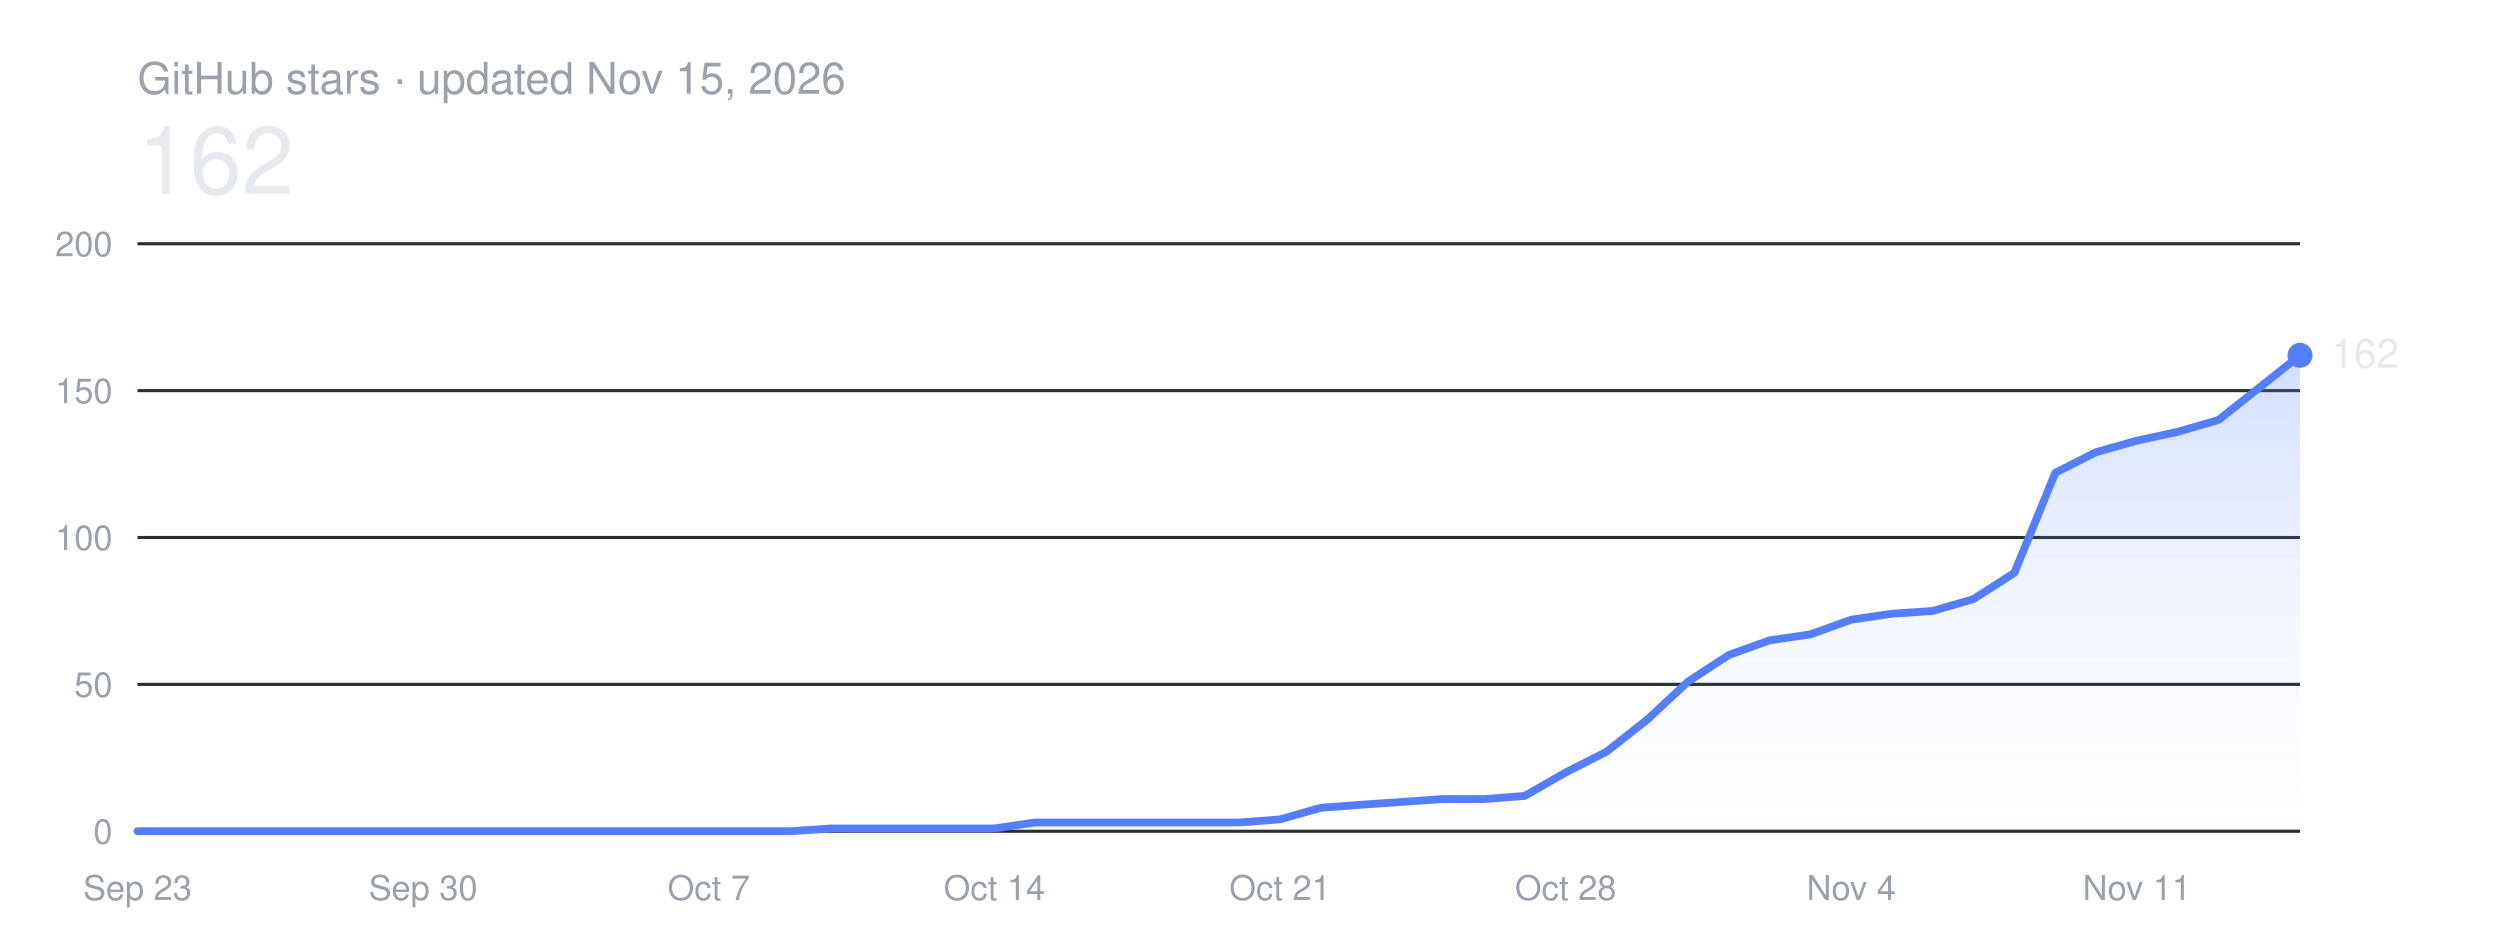
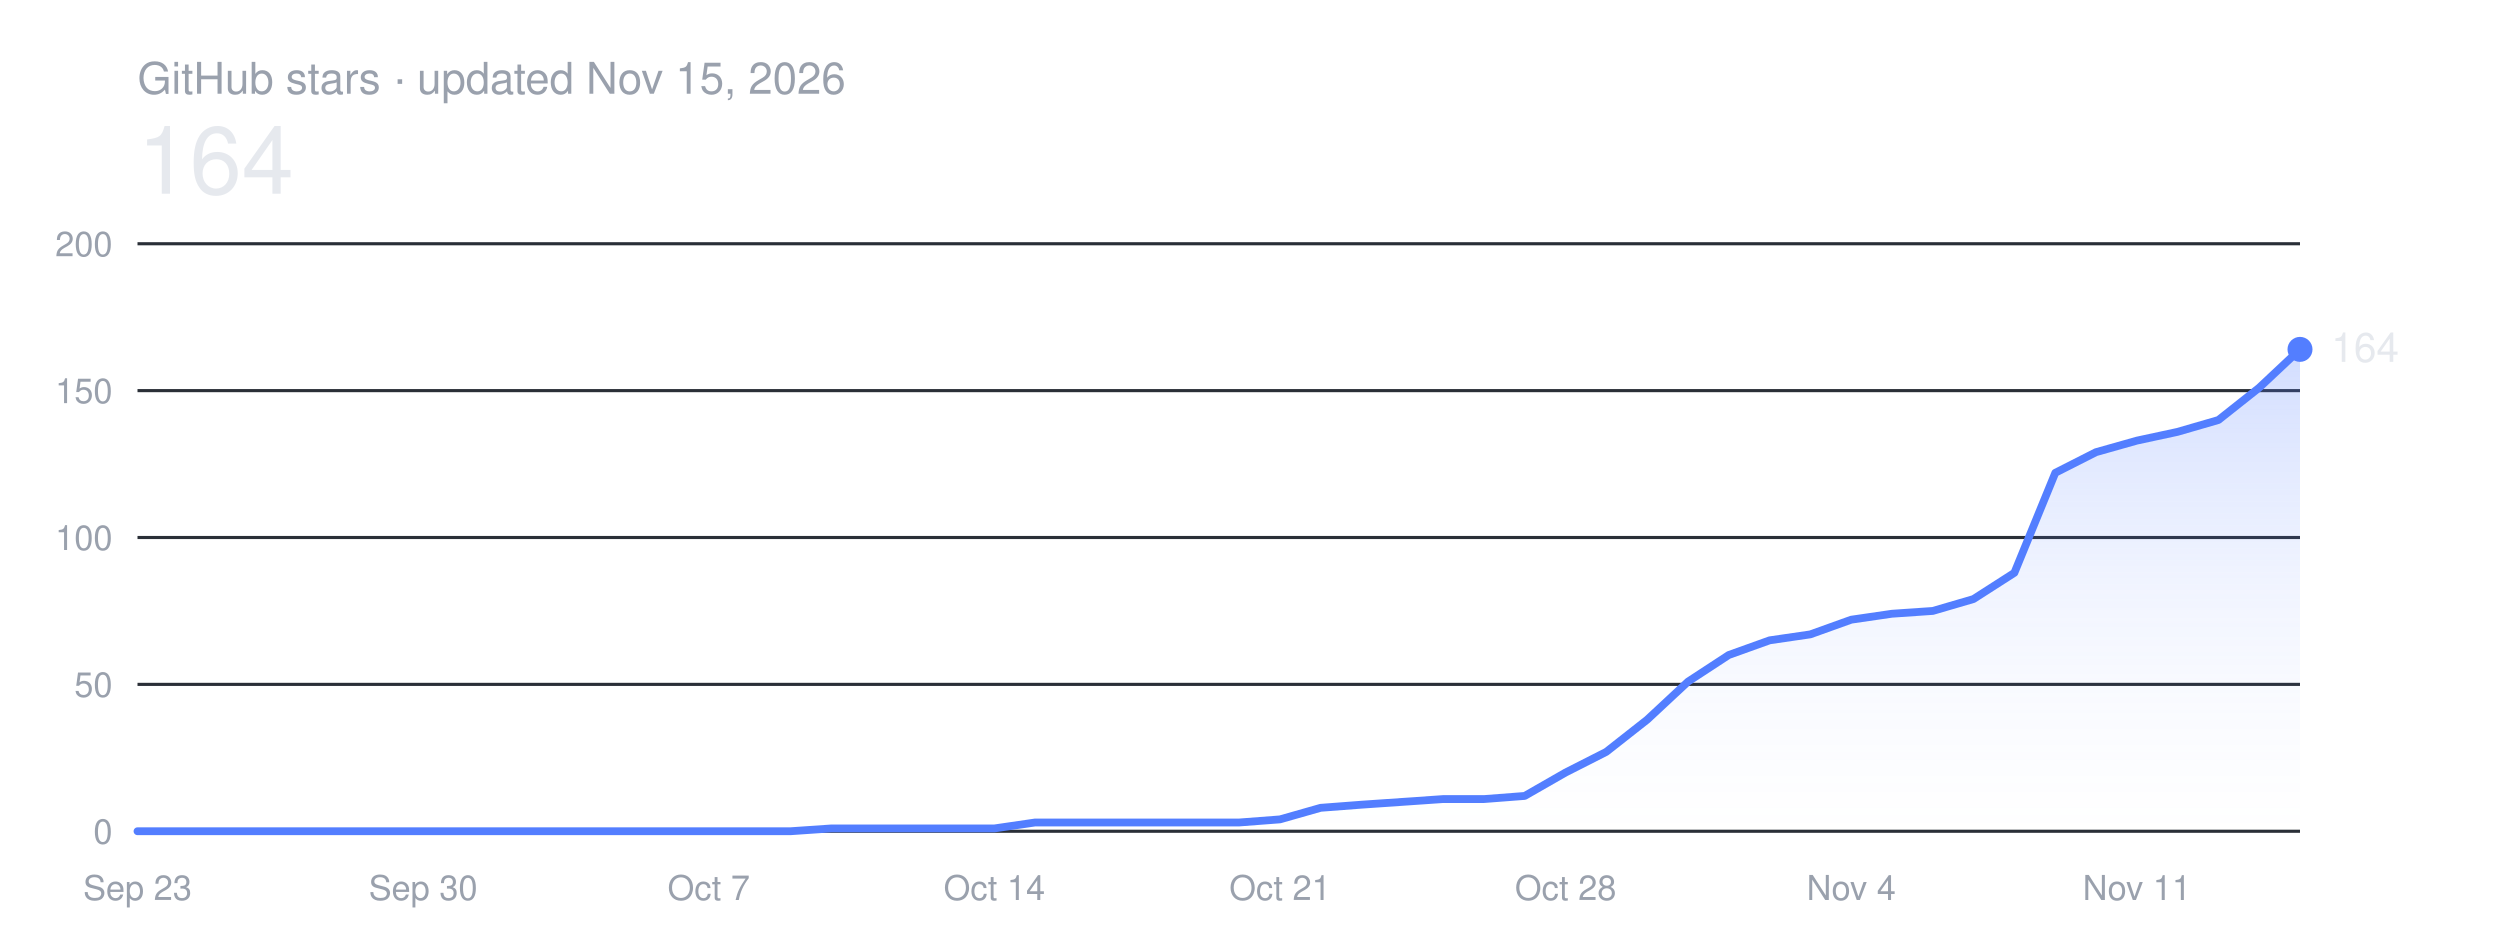
<svg xmlns="http://www.w3.org/2000/svg" width="800" height="300" viewBox="0 0 800 300" font-family="-apple-system, BlinkMacSystemFont, 'Segoe UI', Helvetica, Arial, sans-serif">
  <defs>
    <linearGradient id="a" x1="0" x2="0" y1="0" y2="1">
      <stop offset="0" stop-color="#537eff" stop-opacity="0.26" />
      <stop offset="0.25" stop-color="#537eff" stop-opacity="0.16" />
      <stop offset="0.5" stop-color="#537eff" stop-opacity="0.08" />
      <stop offset="0.75" stop-color="#537eff" stop-opacity="0.03" />
      <stop offset="1" stop-color="#537eff" stop-opacity="0" />
    </linearGradient>
  </defs>
  <text x="44" y="30" font-size="14" fill="#9aa1ad">GitHub stars · updated Nov 15, 2026</text>
-   <text x="44" y="62" font-size="30" font-weight="300" fill="#e6e9ee">162</text>
+   <text x="44" y="62" font-size="30" font-weight="300" fill="#e6e9ee">164</text>
  <line x1="44" x2="736" y1="266.0" y2="266.0" stroke="#2a2f37" stroke-width="1" />
  <text x="36" y="270.0" font-size="11" fill="#9aa1ad" text-anchor="end">0</text>
  <line x1="44" x2="736" y1="219.0" y2="219.0" stroke="#2a2f37" stroke-width="1" />
  <text x="36" y="223.0" font-size="11" fill="#9aa1ad" text-anchor="end">50</text>
  <line x1="44" x2="736" y1="172.0" y2="172.0" stroke="#2a2f37" stroke-width="1" />
  <text x="36" y="176.0" font-size="11" fill="#9aa1ad" text-anchor="end">100</text>
  <line x1="44" x2="736" y1="125.0" y2="125.0" stroke="#2a2f37" stroke-width="1" />
  <text x="36" y="129.0" font-size="11" fill="#9aa1ad" text-anchor="end">150</text>
  <line x1="44" x2="736" y1="78.0" y2="78.0" stroke="#2a2f37" stroke-width="1" />
  <text x="36" y="82.0" font-size="11" fill="#9aa1ad" text-anchor="end">200</text>
  <text x="44.0" y="288" font-size="11" fill="#9aa1ad" text-anchor="middle">Sep 23</text>
  <text x="135.4" y="288" font-size="11" fill="#9aa1ad" text-anchor="middle">Sep 30</text>
  <text x="226.8" y="288" font-size="11" fill="#9aa1ad" text-anchor="middle">Oct 7</text>
  <text x="318.2" y="288" font-size="11" fill="#9aa1ad" text-anchor="middle">Oct 14</text>
  <text x="409.6" y="288" font-size="11" fill="#9aa1ad" text-anchor="middle">Oct 21</text>
  <text x="501.0" y="288" font-size="11" fill="#9aa1ad" text-anchor="middle">Oct 28</text>
  <text x="592.4" y="288" font-size="11" fill="#9aa1ad" text-anchor="middle">Nov 4</text>
  <text x="683.8" y="288" font-size="11" fill="#9aa1ad" text-anchor="middle">Nov 11</text>
-   <polygon points="44,266.0 44.0,266.0 57.1,266.0 70.1,266.0 83.2,266.0 96.2,266.0 109.3,266.0 122.3,266.0 135.4,266.0 148.5,266.0 161.5,266.0 174.6,266.0 187.6,266.0 200.7,266.0 213.7,266.0 226.8,266.0 239.8,266.0 252.9,266.0 266.0,265.1 279.0,265.1 292.1,265.1 305.1,265.1 318.2,265.1 331.2,263.2 344.3,263.2 357.4,263.2 370.4,263.2 383.5,263.2 396.5,263.2 409.6,262.2 422.6,258.5 435.7,257.5 448.8,256.6 461.8,255.7 474.9,255.7 487.9,254.7 501.0,247.2 514.0,240.6 527.1,230.3 540.2,218.1 553.2,209.6 566.3,204.9 579.3,203.0 592.4,198.3 605.4,196.4 618.5,195.5 631.5,191.7 644.6,183.3 657.7,151.3 670.7,144.7 683.8,141.0 696.8,138.2 709.9,134.4 722.9,124.1 736.0,113.7 736.0,266.0" fill="url(#a)" />
-   <polyline points="44.0,266.0 57.1,266.0 70.1,266.0 83.2,266.0 96.2,266.0 109.3,266.0 122.3,266.0 135.4,266.0 148.5,266.0 161.5,266.0 174.6,266.0 187.6,266.0 200.7,266.0 213.7,266.0 226.8,266.0 239.8,266.0 252.9,266.0 266.0,265.1 279.0,265.1 292.1,265.1 305.1,265.1 318.2,265.1 331.2,263.2 344.3,263.2 357.4,263.2 370.4,263.2 383.5,263.2 396.5,263.2 409.6,262.2 422.6,258.5 435.7,257.5 448.8,256.6 461.8,255.7 474.9,255.7 487.9,254.7 501.0,247.2 514.0,240.6 527.1,230.3 540.2,218.1 553.2,209.6 566.3,204.9 579.3,203.0 592.4,198.3 605.4,196.4 618.5,195.5 631.5,191.7 644.6,183.3 657.7,151.3 670.7,144.7 683.8,141.0 696.8,138.2 709.9,134.4 722.9,124.1 736.0,113.7" fill="none" stroke="#537eff" stroke-width="2.5" stroke-linejoin="round" stroke-linecap="round" />
-   <circle cx="736.0" cy="113.7" r="4" fill="#537eff" />
-   <text x="746.0" y="117.7" font-size="13" fill="#e6e9ee">162</text>
+   <polygon points="44,266.0 44.0,266.0 57.1,266.0 70.1,266.0 83.2,266.0 96.2,266.0 109.3,266.0 122.3,266.0 135.4,266.0 148.5,266.0 161.5,266.0 174.6,266.0 187.6,266.0 200.7,266.0 213.7,266.0 226.8,266.0 239.8,266.0 252.9,266.0 266.0,265.1 279.0,265.1 292.1,265.1 305.1,265.1 318.2,265.1 331.2,263.2 344.3,263.2 357.4,263.2 370.4,263.2 383.5,263.2 396.5,263.2 409.6,262.2 422.6,258.5 435.7,257.5 448.8,256.6 461.8,255.7 474.9,255.7 487.9,254.7 501.0,247.2 514.0,240.6 527.1,230.3 540.2,218.1 553.2,209.6 566.3,204.9 579.3,203.0 592.4,198.3 605.4,196.4 618.5,195.5 631.5,191.7 644.6,183.3 657.7,151.3 670.7,144.7 683.8,141.0 696.8,138.2 709.9,134.4 722.9,124.1 736.0,111.8 736.0,266.0" fill="url(#a)" />
+   <polyline points="44.0,266.0 57.1,266.0 70.1,266.0 83.2,266.0 96.2,266.0 109.3,266.0 122.3,266.0 135.4,266.0 148.5,266.0 161.5,266.0 174.6,266.0 187.6,266.0 200.7,266.0 213.7,266.0 226.8,266.0 239.8,266.0 252.9,266.0 266.0,265.1 279.0,265.1 292.1,265.1 305.1,265.1 318.2,265.1 331.2,263.2 344.3,263.2 357.4,263.2 370.4,263.2 383.5,263.2 396.5,263.2 409.6,262.2 422.6,258.5 435.7,257.5 448.8,256.6 461.8,255.7 474.9,255.7 487.9,254.7 501.0,247.2 514.0,240.6 527.1,230.3 540.2,218.1 553.2,209.6 566.3,204.9 579.3,203.0 592.4,198.3 605.4,196.4 618.5,195.5 631.5,191.7 644.6,183.3 657.7,151.3 670.7,144.7 683.8,141.0 696.8,138.2 709.9,134.4 722.9,124.1 736.0,111.8" fill="none" stroke="#537eff" stroke-width="2.5" stroke-linejoin="round" stroke-linecap="round" />
+   <circle cx="736.0" cy="111.8" r="4" fill="#537eff" />
+   <text x="746.0" y="115.8" font-size="13" fill="#e6e9ee">164</text>
</svg>
